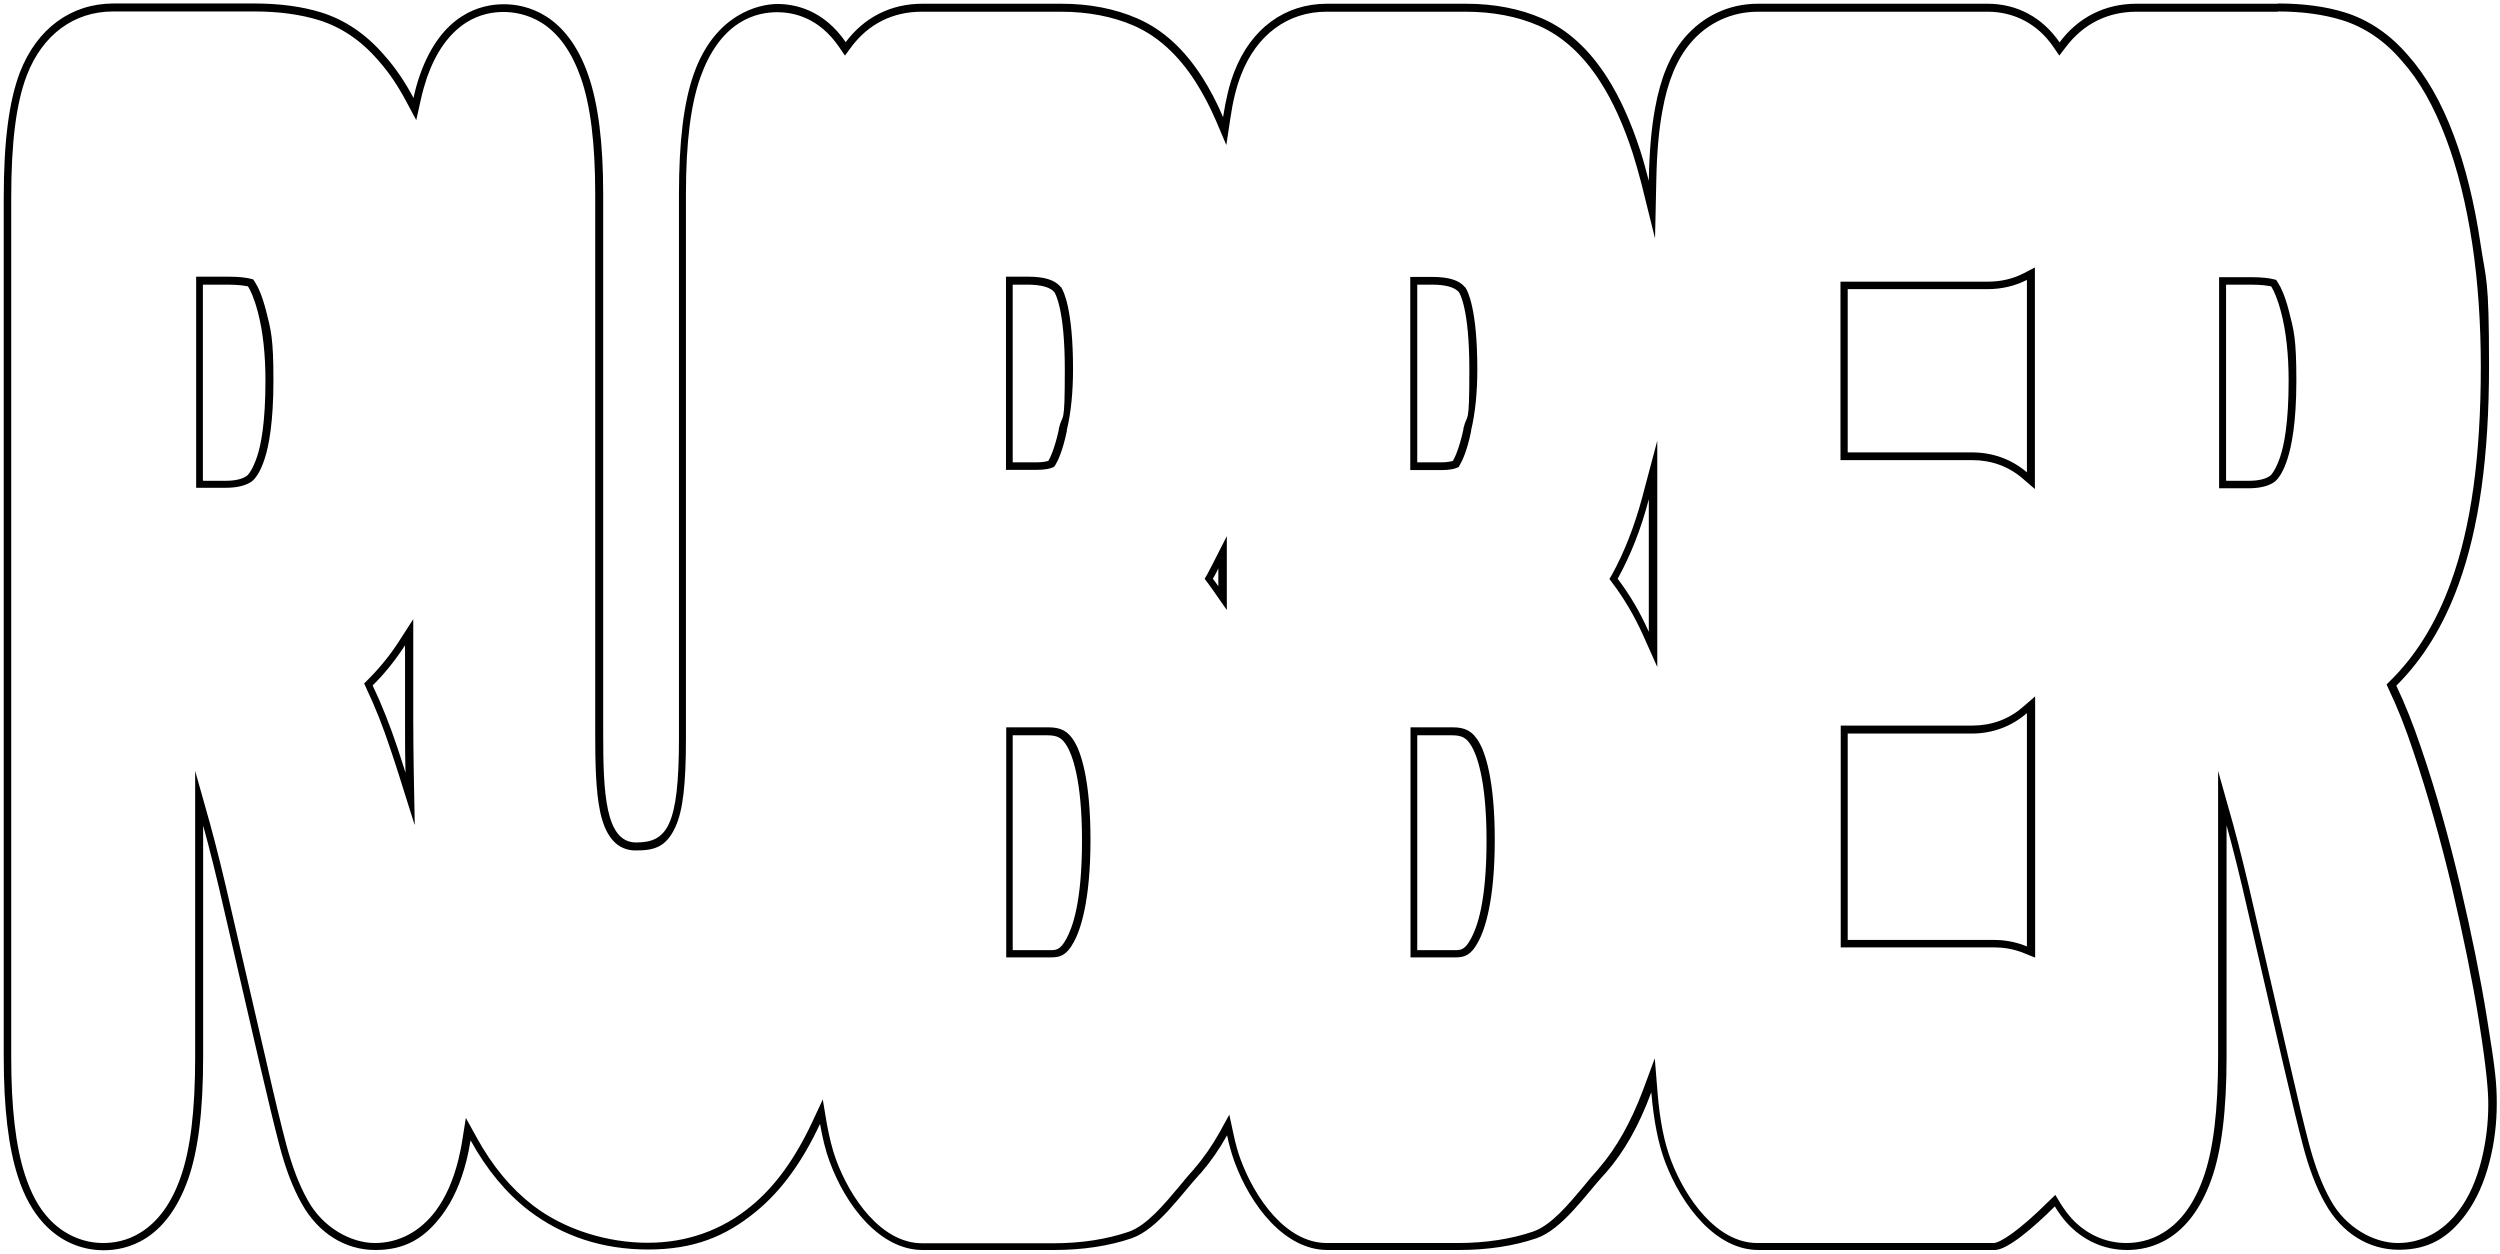
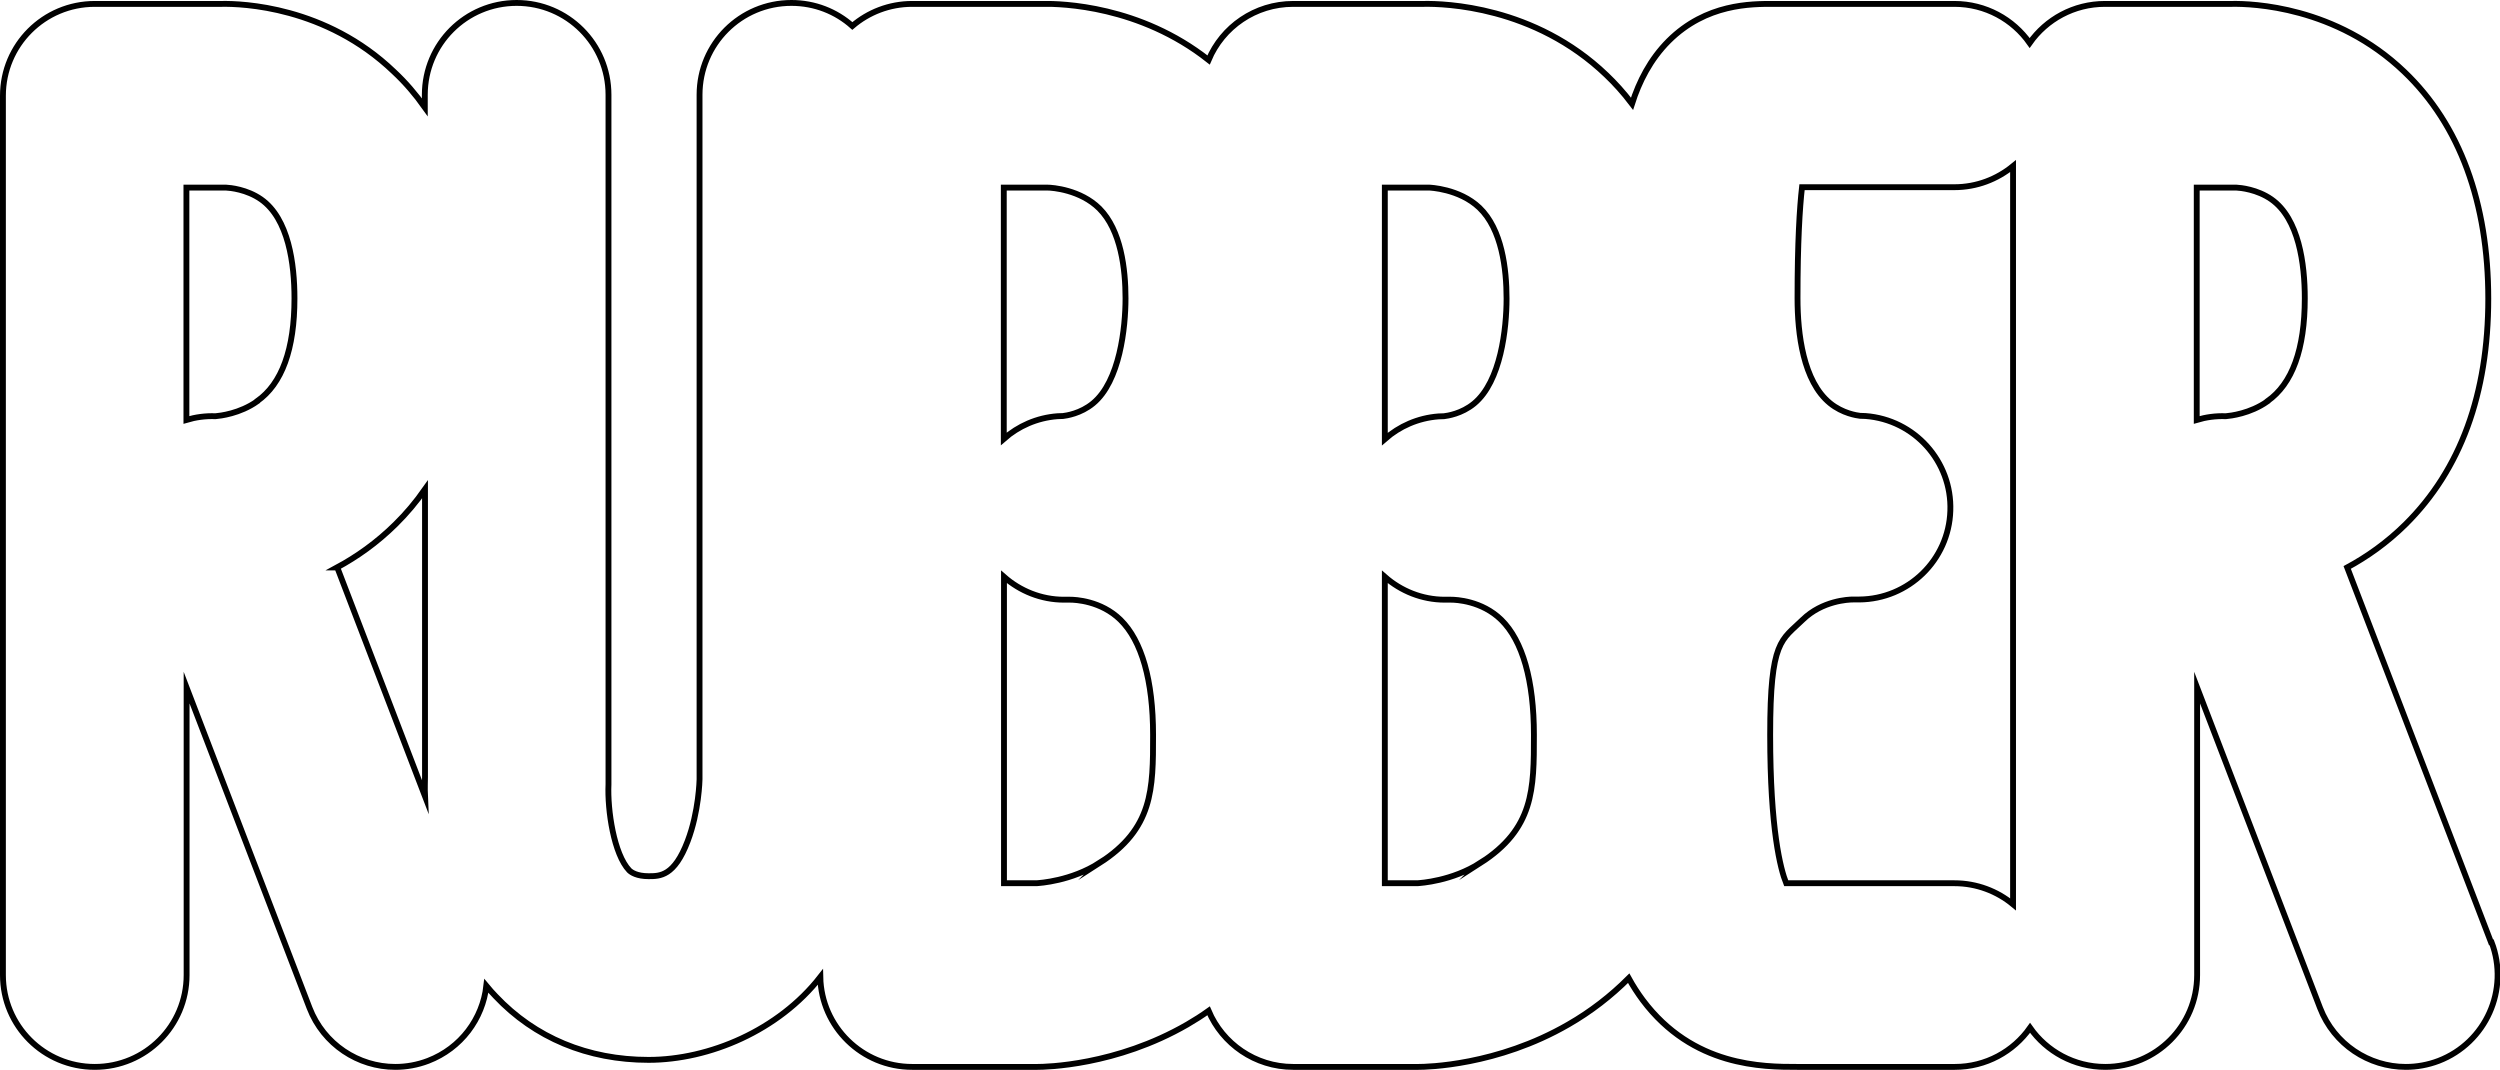
- <svg xmlns="http://www.w3.org/2000/svg" id="thumb-rubber" viewBox="0 0 1003 503" preserveAspectRatio="none">
-   <path d="M913.8,4.6c9.8,0,18.5,1.2,25.9,3.5,9,2.8,17.1,8.3,23.9,16.3h0c7,7.8,12.8,18,17.8,31.3,4.6,12.2,8.1,26.4,10.5,42.3,2.3,15.4,3.4,31.9,3.4,49.1,0,36-3.9,64.3-12,86.5-5.8,16.1-14,29.4-24.3,39.5l-1.5,1.5,.9,2c3.4,7.1,6.7,15.4,9.8,24.8,5.8,17.2,11,35.7,15.6,55,4.5,19.2,8.1,36.8,10.6,52.3,3.5,21.8,3.9,30,3.9,34.4,0,7.4-.9,14.9-2.7,22.2-2.1,8.4-5.1,15.1-9.2,20.5-6.2,8.3-14.8,12.9-24.4,12.9s-20.9-6.2-26.9-17.1c-3.5-6.2-6.3-13.6-8.7-22.6-2-7.6-4.6-18.4-7.9-32.9l-14-60.6c-3.1-13.7-6-25.4-8.6-34.9l-6-21.3v114.9c0,21.3-1.9,37.1-5.9,48.3-3.6,10.2-8.9,17.5-15.7,21.8-5.7,3.7-11.5,4.4-15.3,4.4-8.2,0-16-3.5-21.8-9.8-1.6-1.8-3.2-3.9-4.6-6.2l-2-3.3-2.8,2.7c-12.4,12.3-19.6,16.6-22,16.6h-94.8c-16.2,0-28.8-17.9-34.6-33.2-2.7-7.1-4.5-16-5.4-27.3l-1.1-13.6-4.7,12.7c-4.9,13-10.7,23.3-17.7,31.4l-.3,.4c-1.9,2.1-3.8,4.3-5.8,6.8-6.2,7.4-13.1,15.7-20.3,18.2-8.8,3-19,4.6-30.2,4.6h-52.6c-16.4,0-28.9-18.1-34.6-33.6-1.1-2.9-2-6.3-2.8-10l-1.7-7.9-3.9,7.1c-3.1,5.5-6.5,10.4-10.1,14.5l-.3,.4c-1.9,2.1-3.8,4.3-5.8,6.8-6.2,7.4-13.1,15.7-20.3,18.2-8.8,3-19,4.6-30.2,4.6h-52.6c-16.4,0-28.9-18.1-34.6-33.6-1.5-4.1-2.7-9-3.7-14.5l-1.6-9.6-4.1,8.8c-7,15-15.1,26.2-24.8,34.1-11.8,9.7-25.8,14.6-41.4,14.6s-33-5-46-15c-8.7-6.7-16.3-15.8-22.6-27.3l-4.3-7.8-1.4,8.8c-.4,2.7-1,5.4-1.6,8-2.1,8.4-5.1,15.1-9.1,20.5-6.2,8.3-14.8,12.9-24.4,12.9s-20.9-6.2-26.9-17.1c-3.5-6.2-6.3-13.6-8.7-22.6-2-7.6-4.6-18.3-7.9-32.9l-14-60.6c-3.1-13.7-6-25.4-8.6-34.9l-6-21.3v114.9c0,21.3-1.9,37.1-5.9,48.3-3.6,10.2-8.9,17.5-15.7,21.8-5.7,3.7-11.5,4.4-15.3,4.4-8.2,0-16-3.5-21.8-9.8-4.1-4.4-7.2-10.2-9.6-17.6-3.7-11.4-5.5-26.8-5.5-47.1V79.4c0-22.4,2-38.1,6.3-49.3C17.1,13.9,29.7,4.6,45.4,4.6h56.7c9.8,0,18.5,1.2,25.9,3.5,9,2.8,17.1,8.3,23.9,16.3h0c4.2,4.7,7.8,10.1,11.2,16.5l3.9,7.3,1.8-8.1c.7-3.2,1.6-6.3,2.5-9,3.6-10.2,8.8-17.5,15.5-21.9,5.7-3.7,11.4-4.4,15.2-4.4s9.7,.8,15.4,4.4c6.8,4.3,12,11.7,15.6,21.9,3.9,11.1,5.8,26.4,5.8,46.8v216.6c0,11.2,.2,22.8,2,31.3,2.2,10.2,7,15.4,14.2,15.4s12.2-1.1,16-9.5c3-6.5,4.2-17.1,4.2-35.4V77.9c0-20.6,1.9-35.9,5.8-46.9,3.6-10.1,8.8-17.4,15.5-21.7,5.7-3.7,11.5-4.4,15.3-4.4,7,0,16.9,2.4,24.8,13.9l2.4,3.5,2.5-3.4c6.9-9.3,16.7-14.2,28.3-14.2h55.8c10.9,0,20.8,1.9,29.3,5.6,9.6,4.2,17.9,11.8,24.8,22.6,2.9,4.6,5.6,9.6,8.1,15.4l4.2,9.9,1.6-10.6c1-6.9,2.4-12.6,4.3-17.5,6.2-16.1,18.7-25.4,34.3-25.4h55.8c10.9,0,20.8,1.9,29.3,5.6,9.6,4.2,17.9,11.8,24.8,22.6,5,7.8,9.2,17.1,12.9,28.4,1.2,3.9,2.4,8,3.5,12.2l5.5,22.2,.5-22.9c.2-11.3,1-20.6,2.5-28.6,2.1-11.7,5.8-20.5,11.2-26.9,6.8-8.1,16.5-12.6,27.1-12.6h92.1c10.8,0,20.2,5,26.4,14.1l2.4,3.5,2.6-3.4c7-9.3,16.8-14.2,28.4-14.2h56.7m-175.5,179.9h52.9c7.6,0,14.5,2.5,20.1,7.3l5,4.3V107.3l-4.4,2.3c-4.4,2.3-9.3,3.4-14.5,3.4h-59.1v71.6m151.8,11.3h11.8c4.4,0,7.9-.8,10.3-2.4,1.9-1.3,3.9-4.6,5.4-9.3,1.6-4.9,3.6-14.3,3.6-31.4s-1-20.2-3-28.1c-1.6-6.1-3.2-9.5-4.4-11.3l-.7-1.1-1.2-.3c-1.6-.4-4.4-.8-9-.8h-12.7v84.7m-324.5-7.3h12.5c3.3,0,5.1-.5,5.9-.8l1-.4,.5-.9c.9-1.5,2.8-5.3,4.5-13.4v-.4c1.7-7.1,2.5-15.4,2.5-24.5,0-24.4-3.9-31.5-4.7-32.7v-.2h-.2c-2.3-2.9-6.6-4.2-13.2-4.2h-8.8v77.4m-162.3,0h12.5c3.3,0,5.1-.5,5.9-.8l1-.4,.6-.9c.9-1.5,2.8-5.3,4.5-13.4v-.4c1.7-7.1,2.5-15.4,2.5-24.5,0-24.4-3.9-31.5-4.7-32.7v-.2h-.2c-2.3-2.9-6.6-4.2-13.2-4.2h-8.8v77.4m-324.9,7.3h11.8c4.4,0,7.9-.8,10.3-2.4,1.9-1.3,3.9-4.6,5.4-9.3,1.6-4.9,3.5-14.3,3.5-31.4s-1-20.2-3-28.1c-1.6-6.1-3.2-9.5-4.4-11.3l-.7-1.1-1.2-.3c-1.6-.4-4.4-.8-9-.8h-12.7v84.7m586.2,72v-90.9l-6,22.6c-3.1,11.6-7.2,22.1-12.2,31.2l-1,1.7,1.2,1.6c4.6,6.1,8.7,13,12.2,20.7l5.8,13m-172.7-23v-29.5l-5.8,11.4c-.8,1.5-1.5,2.8-2.1,4l-1,1.7,1.2,1.6c.6,.8,1.3,1.8,2.1,2.9l5.5,7.9m-325.7,86.2l-.4-21c-.1-6.7-.2-13.6-.2-20.4v-41l-5.6,8.7c-3.7,5.8-8,11-12.6,15.6l-1.5,1.5,.9,2c3.4,7.1,6.7,15.4,9.8,24.8,1,2.9,2,6.1,3.2,9.8l6.3,20m572.2,49.3h61.8c2.8,0,7.2,.4,12,2.4l4.2,1.7v-104.8l-5,4.3c-5.6,4.9-12.6,7.4-20.1,7.4h-52.9v89m-172.7,4h18c3.4,0,6.2-.5,9.3-6.3,2.5-4.6,6.6-16.1,6.6-40.8s-4-35.4-6.4-39.4c-2.6-4.3-5.4-5.8-10.6-5.8h-16.8v92.3m-162.3,0h18c3.4,0,6.2-.5,9.3-6.3,2.5-4.6,6.6-16.1,6.6-40.8s-4-35.4-6.4-39.4c-2.6-4.3-5.4-5.8-10.6-5.8h-16.8v92.3M913.8,1.5h-56.7c-12.6,0-23.4,5.5-30.8,15.5-6.8-9.9-16.9-15.5-28.9-15.5h-92.1c-11.6,0-22,4.9-29.5,13.7-5.8,6.9-9.6,16.1-11.8,28.3-1.5,8.1-2.3,17.6-2.5,29.1-1.1-4.3-2.2-8.4-3.5-12.4-3.8-11.6-8.1-21.1-13.2-29.1-7.2-11.3-15.9-19.3-26.1-23.7-8.9-3.9-19.2-5.9-30.5-5.9h-55.8c-17,0-30.5,10-37.2,27.3-2,5.1-3.4,11.1-4.5,18.2-2.5-5.9-5.3-11.2-8.3-15.9-7.2-11.3-15.9-19.3-26.1-23.7-8.9-3.9-19.2-5.9-30.5-5.9h-55.8c-12.6,0-23.3,5.5-30.7,15.4-8.9-13-20.4-15.3-27.4-15.3s-25,3.7-33.6,28.2c-4,11.4-5.9,27-5.9,48v218.4c0,35.3-4.8,41.8-17.2,41.8s-13.2-20.1-13.2-43.6V77.9c0-20.7-2-36.3-6-47.8C227.4,5.4,211.1,1.7,202.1,1.7s-24.9,3.7-33.6,28.3c-1,2.8-1.9,6-2.6,9.3-3.5-6.6-7.4-12.3-11.7-17.1-7.2-8.4-15.7-14.2-25.3-17.2-7.7-2.4-16.8-3.6-26.8-3.6H45.4C28.4,1.5,14.8,11.5,8,29,3.6,40.6,1.5,56.6,1.5,79.4V424c0,20.7,1.9,36.4,5.7,48.1,2.5,7.8,5.9,13.9,10.3,18.7,6.4,7,14.9,10.8,24.1,10.8s25-3.7,33.8-28.3c4.1-11.5,6.1-27.6,6.1-49.3v-92.8c2.6,9.4,5.5,21,8.6,34.7l14,60.6c3.4,14.6,6,25.4,8,33,2.4,9.2,5.3,16.9,8.9,23.3,6.6,11.9,17.4,18.7,29.6,18.7s20-5,26.8-14.1c4.3-5.8,7.5-12.9,9.7-21.6,.7-2.7,1.2-5.5,1.7-8.3,6.5,11.8,14.3,21.2,23.4,28.2,13.5,10.3,29.6,15.6,47.8,15.6s31-5.1,43.4-15.3c10-8.2,18.4-19.7,25.6-35.1,1,5.7,2.2,10.7,3.8,15,6.5,17.8,20.2,35.6,37.4,35.6h52.6c11.6,0,22.1-1.6,31.2-4.7,10.4-3.6,19.6-17.3,27.4-25.8l.4-.4c3.8-4.4,7.3-9.4,10.5-15.1,.8,3.8,1.8,7.3,2.9,10.4,6.5,17.8,20.2,35.6,37.4,35.6h52.6c11.6,0,22.1-1.6,31.2-4.7,10.4-3.6,19.6-17.3,27.4-25.8l.4-.4c7.3-8.3,13.4-19,18.3-32.4,1,11.6,2.8,20.7,5.6,28.1,6.7,17.5,20.3,35.2,37.4,35.2h94.8c5,0,15.4-8.8,24.1-17.5,1.5,2.5,3.1,4.7,4.9,6.7,6.4,7,14.9,10.8,24.1,10.8s25-3.7,33.8-28.3c4.1-11.5,6.1-27.6,6.1-49.3v-92.8c2.6,9.4,5.5,21,8.6,34.7l14,60.6c3.4,14.6,6,25.4,8,33,2.4,9.2,5.3,16.9,8.9,23.3,6.6,11.9,17.4,18.7,29.6,18.7s20-5,26.8-14.1c4.3-5.8,7.5-12.9,9.7-21.6,1.9-7.5,2.8-15.2,2.8-22.9s-.4-12.9-4-34.8c-2.5-15.6-6.1-33.3-10.6-52.5-4.6-19.4-9.8-38.1-15.7-55.3-3.2-9.5-6.5-17.8-10-25.1,10.6-10.5,19-24.1,25-40.7,8.2-22.6,12.2-51.2,12.2-87.6s-1.2-33.9-3.5-49.5c-2.4-16.1-6-30.5-10.6-42.9-5.1-13.6-11.2-24.1-18.4-32.2-7.2-8.4-15.7-14.2-25.3-17.2-7.7-2.4-16.8-3.6-26.8-3.6h0Zm-172.5,179.9V116h56.1c5.8,0,11.1-1.3,15.8-3.7v77.2c-6.1-5.2-13.6-8-22.1-8h-49.8Zm151.8,11.3V114.2h9.7c4.4,0,7,.4,8.4,.7,1,1.6,2.5,4.7,4,10.5,2,7.6,3,16.9,3,27.4,0,16.7-1.8,25.8-3.4,30.5-1.7,5-3.4,7.2-4.2,7.7-1.9,1.3-4.8,1.9-8.6,1.9h-8.7Zm-324.5-7.3V114.2h5.8c5.5,0,9.2,1,10.9,3,.4,.5,4.2,6.9,4.2,31s-.8,16.9-2.4,23.8v.4c-1.8,8.1-3.6,11.5-4.2,12.5-.6,.2-2.2,.6-4.9,.6h-9.4Zm-162.3,0V114.2h5.8c5.5,0,9.2,1,10.9,3,.4,.6,4.2,6.9,4.2,31s-.8,16.9-2.4,23.8v.4c-1.8,8.1-3.6,11.5-4.2,12.5-.6,.2-2.2,.6-4.9,.6h-9.4Zm-324.9,7.3V114.2h9.7c4.4,0,7,.4,8.4,.7,1,1.6,2.5,4.7,4,10.5,2,7.6,3,16.9,3,27.4,0,16.7-1.8,25.8-3.4,30.5-1.7,5-3.4,7.2-4.2,7.7-1.9,1.3-4.8,1.9-8.6,1.9h-8.7Zm580.1,60.8c-3.5-7.9-7.7-15-12.5-21.3,5.2-9.4,9.4-20,12.5-31.9v53.2h0Zm-172.7-18.3c-.7-1-1.4-2-2.2-3,.8-1.4,1.5-2.7,2.2-4.1v7.1h0Zm-326.1,74.8c-1.1-3.3-2.1-6.6-3.2-9.9-3.2-9.5-6.5-17.8-10-25.1,4.8-4.7,9.1-10.1,13-16.1v30.7c0,7,0,13.8,.2,20.4h0Zm578.6,67.2v-82.9h49.8c8.4,0,16-2.9,22.1-8.2v93.6c-5.3-2.2-10.2-2.6-13.1-2.6h-58.8Zm-172.7,4v-86.2h13.8c4.2,0,6,1,8,4.4,1.8,3,6,12.7,6,37.8s-3.9,35-6.2,39.3c-2.5,4.7-4.2,4.7-6.6,4.7h-15Zm-162.3,0v-86.2h13.8c4.2,0,6,1,8,4.4,1.8,3,6,12.7,6,37.8s-3.9,35-6.2,39.3c-2.5,4.7-4.2,4.7-6.6,4.7h-15Z" />
+ <svg xmlns="http://www.w3.org/2000/svg" id="Layer_1" data-name="Layer 1" viewBox="0 0 1279.4 547.5">
+   <defs>
+     <style>
+       .cls-1 {
+         fill: none;
+         stroke: #000;
+         stroke-miterlimit: 10;
+         stroke-width: 3px;
+       }
+     </style>
+   </defs>
+   <path class="cls-1" d="M1274.8,482.2l-73.6-191.8c10-5.4,20.3-12.6,29.9-22.1,28.1-27.9,42.3-66.7,42.3-115.5s-14.5-88.9-43-116.1C1195.4,3.2,1152.3,1.8,1142.2,2h-65c-15.9,0-30,7.9-38.5,20-8.5-12.1-22.6-20-38.5-20h-90.8c-.7,0-1.4,0-2,0-11.1,0-34.2-.2-53.4,18.9-9.5,9.5-15.2,20.9-18.8,32.2-4.4-5.8-8.8-10.6-13.1-14.7C785.2,3,738.9,1.8,728.7,2h-66.9c-19.5,0-36.2,11.8-43.3,28.7C583.3,2.9,543.2,1.8,533.7,2h-66.9c-11.7,0-22.4,4.3-30.6,11.3-8.3-7.4-19.2-11.8-31.2-11.8-26,0-47,21-47,47V398.8c0,.2-.3,16.5-6.1,31.7-6.8,17.9-14.1,17.9-20,17.9s-8.8-1.9-9.9-3c-7.8-8.2-11.2-30.7-10.6-44,0-1.1,0-1.6,0-2.7V48.5c0-26-21-47-47-47s-47,21-47,47v6.4c-4.7-6.6-9.9-12.7-15.8-18.2C166.7,3.2,123.6,1.8,113.5,2H48.5C22.5,2,1.5,23,1.5,49V499c0,26,21,47,47,47s47-21,47-47v-147.1l62.9,163.9c7.2,18.7,25,30.2,43.9,30.2,5.6,0,11.3-1,16.8-3.1,16.9-6.5,27.9-21.6,29.8-38.4,1.5,1.8,3,3.6,4.7,5.3,20.1,21.3,47.2,32.6,78.3,32.6s66.6-15.1,87.9-42.4c.5,25.5,21.4,46,47,46h64.1c4,0,40.2-.6,76.7-21.7,3.8-2.2,7.4-4.5,10.9-7,7.1,16.8,23.8,28.7,43.3,28.7h64.1c4,0,40.2-.6,76.7-21.7,11.5-6.6,21.8-14.6,30.9-23.7,2.2,4,4.6,7.7,7.2,11.2,25.6,34.2,61.7,34.2,79.1,34.2h80.6c15.9,0,30-7.9,38.5-20,8.5,12.1,22.6,20,38.5,20,26,0,47-21,47-47v-147.1l62.9,163.9c7.2,18.7,25,30.2,43.9,30.2,5.6,0,11.3-1,16.8-3.1,24.2-9.3,36.3-36.5,27.1-60.7ZM131.6,205.4c-8.9,6.3-19,7.4-21.3,7.6-5.2-.2-10.2,.5-14.9,1.9V96h18.5c1.3,0,.9,0,1.7,0,2.2,.1,10.7,.9,18,6,14.1,9.9,17.1,33.1,17.1,50.7,0,26-6.4,43.7-19.1,52.6Zm40.9,85c10-5.4,20.3-12.6,29.9-22.1,5.6-5.5,10.6-11.5,15.1-17.9v147.3c0,2.1-.2,5.4,0,9.8l-44.9-117.1ZM513.8,96h20.5c1.1,0,.9,0,1.6,0,2.7,0,17,1.1,26.7,10.7,11.1,11.1,13.4,31.1,13.4,46s-2.9,42.4-16.6,53.7c-6.4,5.3-13.8,6.3-15.4,6.5-1.3,0-2.2,.1-2.8,.1-10.6,.8-20.1,5.1-27.5,11.6V96Zm16.7,356c.3,0,.4,0,.4,0h-.4Zm32.2-10.4c-14.5,9.3-30.6,10.3-32.3,10.4h-16.6v-156.8c8.2,7.2,19,11.7,30.7,11.7,.6,0,1.6,0,3.2,0,2.4,0,15.7,.5,25.7,10.3,10.9,10.7,16.7,31,16.7,58.9s0,48-27.5,65.6ZM708.7,96h20.5c.7,0,1.4,0,2.1,0,.2,0,15.5,.5,25.8,10.3,11.5,11,13.9,31.3,13.9,46.5s-2.9,42.4-16.6,53.7c-6.4,5.3-13.8,6.3-15.4,6.5-1.3,0-2.2,.1-2.8,.1-10.6,.8-20.1,5.1-27.5,11.6V96Zm16.7,356c.3,0,.4,0,.4,0h-.4Zm32.2-10.4c-14.5,9.3-30.6,10.3-32.3,10.4h-16.6v-156.8c8.2,7.2,19,11.7,30.7,11.7,.6,0,1.6,0,3.2,0,2.4,0,15.7,.5,25.7,10.3,10.9,10.7,16.7,31,16.7,58.9s0,48-27.5,65.6Zm162,10.4c-1.7,0-3.7,0-5.5,0-2.9-7.2-8.2-27.3-8.2-76s5.8-48.2,16.7-58.9c10-9.7,23.3-10.3,25.7-10.3,1.5,0,2.6,0,3.2,0,25.2-.2,45.8-20.2,46.6-45.4,.9-25.2-18.3-46.6-43.4-48.5-.5,0-1.5-.1-2.8-.1-1.6-.2-8.9-1.2-15.4-6.5-13.7-11.2-16.6-35.4-16.6-53.7,0-28.7,1.1-46.2,2.3-56.8h78c11.4,0,21.8-4.1,30-10.8V462.8c-8.1-6.7-18.6-10.8-30-10.8h-80.6Zm240.8-246.6c-8.9,6.3-19,7.4-21.3,7.6-5.2-.2-10.2,.5-14.9,1.9V96h18.5c1.3,0,.9,0,1.7,0,2.2,.1,10.7,.9,18,6,14.1,9.9,17.1,33.1,17.1,50.7,0,26-6.4,43.7-19.1,52.6Z" />
</svg>
